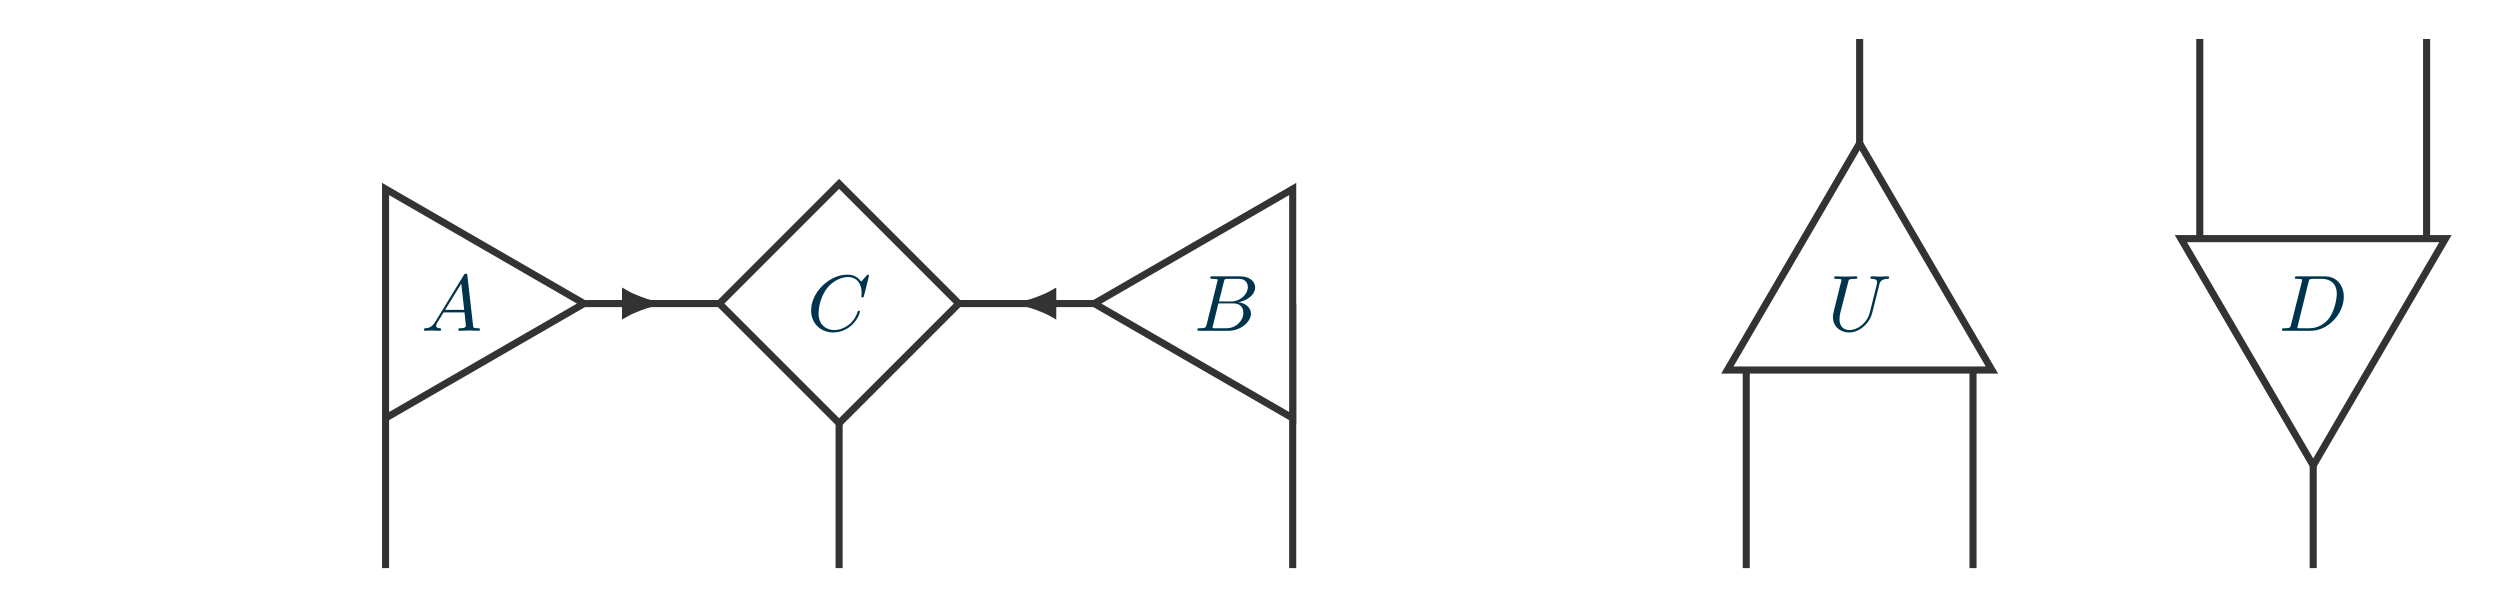
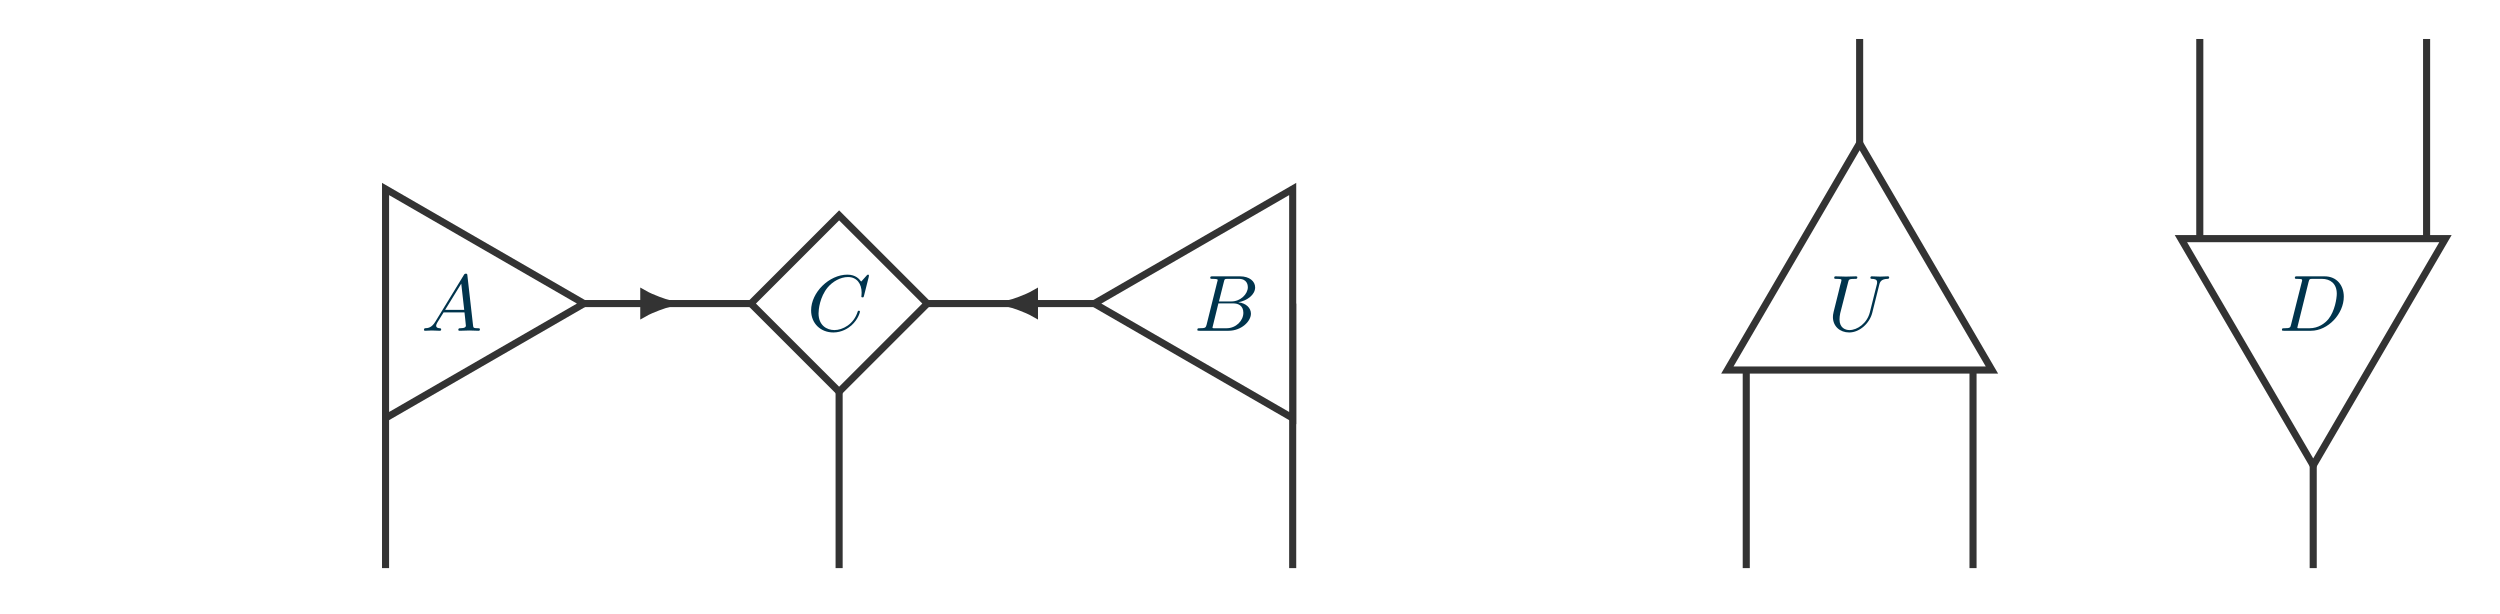
<svg xmlns="http://www.w3.org/2000/svg" xmlns:xlink="http://www.w3.org/1999/xlink" width="278.369" height="68.295" viewBox="0 0 278.369 68.295">
  <defs>
    <g>
      <g id="glyph-0-0">
        <path d="M 1.609 -1.031 C 1.188 -0.328 0.797 -0.297 0.438 -0.281 C 0.375 -0.266 0.328 -0.188 0.328 -0.109 C 0.328 -0.062 0.359 0 0.453 0 C 0.625 0 1.031 -0.031 1.203 -0.031 C 1.406 -0.031 1.875 0 2.078 0 C 2.125 0 2.25 0 2.25 -0.156 C 2.25 -0.266 2.141 -0.281 2.109 -0.281 C 2.031 -0.281 1.688 -0.297 1.688 -0.562 C 1.688 -0.688 1.797 -0.859 1.812 -0.906 L 2.516 -2.047 L 4.844 -2.047 C 4.859 -1.844 4.891 -1.547 4.922 -1.328 C 4.953 -0.969 5 -0.578 5 -0.562 C 5 -0.422 4.875 -0.281 4.359 -0.281 C 4.281 -0.281 4.156 -0.281 4.156 -0.109 C 4.156 -0.016 4.234 0 4.297 0 C 4.469 0 4.672 -0.016 4.859 -0.016 C 5.031 -0.016 5.25 -0.031 5.391 -0.031 C 5.688 -0.031 5.703 -0.031 5.906 -0.016 C 6.047 -0.016 6.25 0 6.406 0 C 6.453 0 6.562 0 6.562 -0.156 C 6.562 -0.281 6.469 -0.281 6.359 -0.281 C 5.828 -0.281 5.828 -0.344 5.797 -0.594 L 5.172 -6.109 C 5.156 -6.312 5.141 -6.359 5 -6.359 C 4.875 -6.359 4.812 -6.297 4.75 -6.172 Z M 2.688 -2.328 L 4.484 -5.25 L 4.812 -2.328 Z M 2.688 -2.328 " />
      </g>
      <g id="glyph-0-1">
        <path d="M 6.875 -6.016 C 6.891 -6.125 6.891 -6.141 6.891 -6.156 C 6.891 -6.172 6.891 -6.25 6.797 -6.25 C 6.734 -6.25 6.703 -6.234 6.641 -6.156 L 6.109 -5.562 C 6.078 -5.516 6.031 -5.484 6.031 -5.484 C 6.016 -5.484 6.016 -5.5 5.953 -5.562 C 5.828 -5.734 5.422 -6.25 4.5 -6.25 C 2.469 -6.25 0.453 -4.281 0.453 -2.266 C 0.453 -0.812 1.516 0.188 2.938 0.188 C 3.859 0.188 4.594 -0.281 4.938 -0.594 C 5.734 -1.312 5.891 -2.094 5.891 -2.125 C 5.891 -2.172 5.875 -2.234 5.766 -2.234 C 5.672 -2.234 5.656 -2.172 5.641 -2.141 C 5.203 -0.703 3.938 -0.078 3.047 -0.078 C 2.188 -0.078 1.281 -0.609 1.281 -1.938 C 1.281 -2.344 1.406 -3.75 2.312 -4.844 C 2.844 -5.469 3.703 -5.984 4.562 -5.984 C 5.547 -5.984 6.078 -5.234 6.078 -4.25 C 6.078 -3.953 6.047 -3.891 6.047 -3.812 C 6.047 -3.719 6.156 -3.719 6.172 -3.719 C 6.297 -3.719 6.297 -3.734 6.344 -3.906 Z M 6.875 -6.016 " />
      </g>
      <g id="glyph-0-2">
        <path d="M 1.453 -0.672 C 1.359 -0.359 1.344 -0.281 0.688 -0.281 C 0.516 -0.281 0.422 -0.281 0.422 -0.109 C 0.422 0 0.5 0 0.672 0 L 3.891 0 C 5.328 0 6.391 -1.047 6.391 -1.906 C 6.391 -2.531 5.859 -3.078 4.984 -3.172 C 6 -3.359 6.859 -4.031 6.859 -4.828 C 6.859 -5.516 6.219 -6.062 5.172 -6.062 L 2.125 -6.062 C 1.969 -6.062 1.859 -6.062 1.859 -5.906 C 1.859 -5.781 1.938 -5.781 2.125 -5.781 C 2.172 -5.781 2.328 -5.781 2.469 -5.766 C 2.625 -5.75 2.688 -5.734 2.688 -5.641 C 2.688 -5.594 2.672 -5.562 2.641 -5.453 Z M 2.828 -3.266 L 3.375 -5.438 C 3.453 -5.766 3.469 -5.781 3.844 -5.781 L 5.047 -5.781 C 5.969 -5.781 6.047 -5.078 6.047 -4.859 C 6.047 -4.078 5.219 -3.266 4.219 -3.266 Z M 2.406 -0.281 C 2.281 -0.281 2.266 -0.281 2.234 -0.281 C 2.141 -0.297 2.109 -0.297 2.109 -0.359 C 2.109 -0.391 2.109 -0.406 2.156 -0.562 L 2.766 -3.047 L 4.438 -3.047 C 4.984 -3.047 5.547 -2.797 5.547 -2 C 5.547 -1.125 4.734 -0.281 3.672 -0.281 Z M 2.406 -0.281 " />
      </g>
      <g id="glyph-0-3">
        <path d="M 5.766 -5.109 C 5.844 -5.469 6.016 -5.766 6.703 -5.781 C 6.766 -5.781 6.875 -5.797 6.875 -5.953 C 6.875 -6.016 6.812 -6.062 6.75 -6.062 C 6.547 -6.062 6.047 -6.031 5.859 -6.031 C 5.641 -6.031 5.625 -6.031 5.406 -6.047 C 5.266 -6.047 5.078 -6.062 4.938 -6.062 C 4.906 -6.062 4.781 -6.062 4.781 -5.906 C 4.781 -5.781 4.891 -5.781 4.938 -5.781 C 5.281 -5.781 5.531 -5.703 5.531 -5.406 C 5.531 -5.359 5.516 -5.234 5.516 -5.234 L 4.719 -2.047 C 4.406 -0.828 3.328 -0.078 2.453 -0.078 C 2 -0.078 1.344 -0.312 1.344 -1.266 C 1.344 -1.484 1.375 -1.719 1.422 -1.953 L 2.297 -5.375 C 2.375 -5.719 2.391 -5.781 3.094 -5.781 C 3.234 -5.781 3.328 -5.781 3.328 -5.953 C 3.328 -6.031 3.266 -6.062 3.188 -6.062 L 2.641 -6.047 C 2.375 -6.031 2.359 -6.031 2.062 -6.031 C 1.781 -6.031 1.766 -6.031 1.5 -6.047 C 1.328 -6.047 1.094 -6.062 0.922 -6.062 C 0.875 -6.062 0.75 -6.062 0.75 -5.906 C 0.75 -5.781 0.828 -5.781 1.016 -5.781 C 1.047 -5.781 1.203 -5.781 1.344 -5.766 C 1.516 -5.75 1.562 -5.719 1.562 -5.641 C 1.562 -5.578 1.484 -5.266 1.422 -5.078 L 1.234 -4.297 C 1.156 -3.953 0.734 -2.281 0.688 -2.109 C 0.625 -1.812 0.609 -1.719 0.609 -1.531 C 0.609 -0.5 1.391 0.188 2.422 0.188 C 3.578 0.188 4.688 -0.828 4.984 -1.984 Z M 5.766 -5.109 " />
      </g>
      <g id="glyph-0-4">
        <path d="M 1.422 -0.672 C 1.344 -0.359 1.328 -0.281 0.672 -0.281 C 0.5 -0.281 0.406 -0.281 0.406 -0.109 C 0.406 0 0.484 0 0.641 0 L 3.641 0 C 5.531 0 7.297 -1.875 7.297 -3.797 C 7.297 -5.016 6.547 -6.062 5.156 -6.062 L 2.109 -6.062 C 1.953 -6.062 1.844 -6.062 1.844 -5.906 C 1.844 -5.781 1.922 -5.781 2.109 -5.781 C 2.141 -5.781 2.312 -5.781 2.453 -5.766 C 2.594 -5.75 2.656 -5.734 2.656 -5.641 C 2.656 -5.594 2.656 -5.562 2.625 -5.453 Z M 3.375 -5.438 C 3.469 -5.766 3.484 -5.781 3.859 -5.781 L 4.859 -5.781 C 5.781 -5.781 6.516 -5.266 6.516 -4.125 C 6.516 -3.609 6.297 -2.188 5.594 -1.312 C 5.188 -0.812 4.453 -0.281 3.484 -0.281 L 2.406 -0.281 C 2.297 -0.281 2.266 -0.281 2.234 -0.281 C 2.141 -0.297 2.125 -0.297 2.125 -0.359 C 2.125 -0.391 2.125 -0.406 2.172 -0.562 Z M 3.375 -5.438 " />
      </g>
    </g>
    <clipPath id="clip-0">
      <path clip-rule="nonzero" d="M 231 15 L 276.633 15 L 276.633 63 L 231 63 Z M 231 15 " />
    </clipPath>
  </defs>
-   <path fill="none" stroke-width="0.797" stroke-linecap="butt" stroke-linejoin="miter" stroke="rgb(20%, 20%, 20%)" stroke-opacity="1" stroke-miterlimit="10" d="M 58.998 -0.002 L 77.421 -0.002 " transform="matrix(0.989783, 0, 0, -0.989783, 5.05411, 33.7991)" />
-   <path fill-rule="nonzero" fill="rgb(20%, 20%, 20%)" fill-opacity="1" stroke-width="0.797" stroke-linecap="butt" stroke-linejoin="miter" stroke="rgb(20%, 20%, 20%)" stroke-opacity="1" stroke-miterlimit="10" d="M 2.776 -0.002 C 2.437 0.085 0.937 0.578 0.002 1.115 L 0.002 -1.115 C 0.937 -0.578 2.437 -0.089 2.776 -0.002 Z M 2.776 -0.002 " transform="matrix(0.989783, 0, 0, -0.989783, 69.65066, 33.7991)" />
-   <path fill="none" stroke-width="0.797" stroke-linecap="butt" stroke-linejoin="miter" stroke="rgb(20%, 20%, 20%)" stroke-opacity="1" stroke-miterlimit="10" d="M 119.586 -0.002 L 101.163 -0.002 " transform="matrix(0.989783, 0, 0, -0.989783, 5.05411, 33.7991)" />
-   <path fill-rule="nonzero" fill="rgb(20%, 20%, 20%)" fill-opacity="1" stroke-width="0.797" stroke-linecap="butt" stroke-linejoin="miter" stroke="rgb(20%, 20%, 20%)" stroke-opacity="1" stroke-miterlimit="10" d="M 2.778 0.002 C 2.438 0.089 0.938 0.578 -0.001 1.115 L -0.001 -1.115 C 0.938 -0.578 2.438 -0.085 2.778 0.002 Z M 2.778 0.002 " transform="matrix(-0.989783, 0, 0, 0.989783, 117.218, 33.7991)" />
+   <path fill="none" stroke-width="0.797" stroke-linecap="butt" stroke-linejoin="miter" stroke="rgb(20%, 20%, 20%)" stroke-opacity="1" stroke-miterlimit="10" d="M 58.998 -0.002 L 80.965 -0.002 " transform="matrix(0.989783, 0, 0, -0.989783, 5.05411, 33.7991)" />
+   <path fill-rule="nonzero" fill="rgb(20%, 20%, 20%)" fill-opacity="1" stroke-width="0.797" stroke-linecap="butt" stroke-linejoin="miter" stroke="rgb(20%, 20%, 20%)" stroke-opacity="1" stroke-miterlimit="10" d="M 2.777 -0.002 C 2.438 0.085 0.938 0.578 -0.001 1.115 L -0.001 -1.115 C 0.938 -0.578 2.438 -0.089 2.777 -0.002 Z M 2.777 -0.002 " transform="matrix(0.989783, 0, 0, -0.989783, 71.6848, 33.7991)" />
+   <path fill="none" stroke-width="0.797" stroke-linecap="butt" stroke-linejoin="miter" stroke="rgb(20%, 20%, 20%)" stroke-opacity="1" stroke-miterlimit="10" d="M 119.586 -0.002 L 97.619 -0.002 " transform="matrix(0.989783, 0, 0, -0.989783, 5.05411, 33.7991)" />
+   <path fill-rule="nonzero" fill="rgb(20%, 20%, 20%)" fill-opacity="1" stroke-width="0.797" stroke-linecap="butt" stroke-linejoin="miter" stroke="rgb(20%, 20%, 20%)" stroke-opacity="1" stroke-miterlimit="10" d="M 2.779 0.002 C 2.435 0.089 0.936 0.578 0 1.115 L 0 -1.115 C 0.936 -0.578 2.435 -0.085 2.779 0.002 Z M 2.779 0.002 " transform="matrix(-0.989783, 0, 0, 0.989783, 115.1838, 33.7991)" />
  <path fill="none" stroke-width="0.797" stroke-linecap="butt" stroke-linejoin="miter" stroke="rgb(20%, 20%, 20%)" stroke-opacity="1" stroke-miterlimit="10" d="M 38.267 -0.002 L 38.267 -29.763 " transform="matrix(0.989783, 0, 0, -0.989783, 5.05411, 33.7991)" />
  <path fill="none" stroke-width="0.797" stroke-linecap="butt" stroke-linejoin="miter" stroke="rgb(20%, 20%, 20%)" stroke-opacity="1" stroke-miterlimit="10" d="M 89.292 -0.002 L 89.292 -29.763 " transform="matrix(0.989783, 0, 0, -0.989783, 5.05411, 33.7991)" />
  <path fill="none" stroke-width="0.797" stroke-linecap="butt" stroke-linejoin="miter" stroke="rgb(20%, 20%, 20%)" stroke-opacity="1" stroke-miterlimit="10" d="M 140.317 -0.002 L 140.317 -29.763 " transform="matrix(0.989783, 0, 0, -0.989783, 5.05411, 33.7991)" />
  <path fill="none" stroke-width="0.797" stroke-linecap="butt" stroke-linejoin="miter" stroke="rgb(20%, 20%, 20%)" stroke-opacity="1" stroke-miterlimit="10" d="M 204.098 -5.886 L 204.098 29.763 " transform="matrix(0.989783, 0, 0, -0.989783, 5.05411, 33.7991)" />
  <path fill="none" stroke-width="0.797" stroke-linecap="butt" stroke-linejoin="miter" stroke="rgb(20%, 20%, 20%)" stroke-opacity="1" stroke-miterlimit="10" d="M 191.342 -29.763 L 191.342 -5.886 " transform="matrix(0.989783, 0, 0, -0.989783, 5.05411, 33.7991)" />
  <path fill="none" stroke-width="0.797" stroke-linecap="butt" stroke-linejoin="miter" stroke="rgb(20%, 20%, 20%)" stroke-opacity="1" stroke-miterlimit="10" d="M 216.853 -29.763 L 216.853 -5.886 " transform="matrix(0.989783, 0, 0, -0.989783, 5.05411, 33.7991)" />
  <path fill="none" stroke-width="0.797" stroke-linecap="butt" stroke-linejoin="miter" stroke="rgb(20%, 20%, 20%)" stroke-opacity="1" stroke-miterlimit="10" d="M 242.364 29.763 L 242.364 5.709 " transform="matrix(0.989783, 0, 0, -0.989783, 5.05411, 33.7991)" />
  <path fill="none" stroke-width="0.797" stroke-linecap="butt" stroke-linejoin="miter" stroke="rgb(20%, 20%, 20%)" stroke-opacity="1" stroke-miterlimit="10" d="M 267.878 29.763 L 267.878 5.709 " transform="matrix(0.989783, 0, 0, -0.989783, 5.05411, 33.7991)" />
  <path fill="none" stroke-width="0.797" stroke-linecap="butt" stroke-linejoin="miter" stroke="rgb(20%, 20%, 20%)" stroke-opacity="1" stroke-miterlimit="10" d="M 255.123 5.709 L 255.123 -29.763 " transform="matrix(0.989783, 0, 0, -0.989783, 5.05411, 33.7991)" />
  <path fill-rule="nonzero" fill="rgb(100%, 100%, 100%)" fill-opacity="1" stroke-width="0.797" stroke-linecap="butt" stroke-linejoin="miter" stroke="rgb(20%, 20%, 20%)" stroke-opacity="1" stroke-miterlimit="10" d="M 60.592 -0.002 L 38.267 12.888 L 38.267 -12.887 Z M 60.592 -0.002 " transform="matrix(0.989783, 0, 0, -0.989783, 5.05411, 33.7991)" />
  <g fill="rgb(0%, 20.392%, 30.196%)" fill-opacity="1">
    <use xlink:href="#glyph-0-0" x="46.876" y="36.831" />
  </g>
-   <path fill-rule="nonzero" fill="rgb(100%, 100%, 100%)" fill-opacity="1" stroke-width="0.797" stroke-linecap="butt" stroke-linejoin="miter" stroke="rgb(20%, 20%, 20%)" stroke-opacity="1" stroke-miterlimit="10" d="M 102.758 -0.002 L 89.292 13.464 L 75.826 -0.002 L 89.292 -13.463 Z M 102.758 -0.002 " transform="matrix(0.989783, 0, 0, -0.989783, 5.05411, 33.7991)" />
+   <path fill-rule="nonzero" fill="rgb(100%, 100%, 100%)" fill-opacity="1" stroke-width="0.797" stroke-linecap="butt" stroke-linejoin="miter" stroke="rgb(20%, 20%, 20%)" stroke-opacity="1" stroke-miterlimit="10" d="M 99.213 -0.002 L 89.292 9.92 L 79.37 -0.002 L 89.292 -9.919 Z M 99.213 -0.002 " transform="matrix(0.989783, 0, 0, -0.989783, 5.05411, 33.7991)" />
  <g fill="rgb(0%, 20.392%, 30.196%)" fill-opacity="1">
    <use xlink:href="#glyph-0-1" x="89.862" y="36.831" />
  </g>
  <path fill-rule="nonzero" fill="rgb(100%, 100%, 100%)" fill-opacity="1" stroke-width="0.797" stroke-linecap="butt" stroke-linejoin="miter" stroke="rgb(20%, 20%, 20%)" stroke-opacity="1" stroke-miterlimit="10" d="M 117.995 -0.002 L 140.317 -12.887 L 140.317 12.888 Z M 117.995 -0.002 " transform="matrix(0.989783, 0, 0, -0.989783, 5.05411, 33.7991)" />
  <g fill="rgb(0%, 20.392%, 30.196%)" fill-opacity="1">
    <use xlink:href="#glyph-0-2" x="132.898" y="36.831" />
  </g>
  <path fill-rule="nonzero" fill="rgb(100%, 100%, 100%)" fill-opacity="1" stroke-width="0.797" stroke-linecap="butt" stroke-linejoin="miter" stroke="rgb(20%, 20%, 20%)" stroke-opacity="1" stroke-miterlimit="10" d="M 204.098 18.03 L 189.215 -7.48 L 218.98 -7.48 Z M 204.098 18.03 " transform="matrix(0.989783, 0, 0, -0.989783, 5.05411, 33.7991)" />
  <g fill="rgb(0%, 20.392%, 30.196%)" fill-opacity="1">
    <use xlink:href="#glyph-0-3" x="203.482" y="36.831" />
  </g>
  <path fill-rule="nonzero" fill="rgb(100%, 100%, 100%)" fill-opacity="1" d="M 257.57 51.824 L 272.297 26.57 L 242.84 26.57 Z M 257.57 51.824 " />
  <g clip-path="url(#clip-0)">
    <path fill="none" stroke-width="0.797" stroke-linecap="butt" stroke-linejoin="miter" stroke="rgb(20%, 20%, 20%)" stroke-opacity="1" stroke-miterlimit="10" d="M 255.123 -18.211 L 270.001 7.303 L 240.24 7.303 Z M 255.123 -18.211 " transform="matrix(0.989783, 0, 0, -0.989783, 5.05411, 33.7991)" />
  </g>
  <g fill="rgb(0%, 20.392%, 30.196%)" fill-opacity="1">
    <use xlink:href="#glyph-0-4" x="253.679" y="36.831" />
  </g>
</svg>
